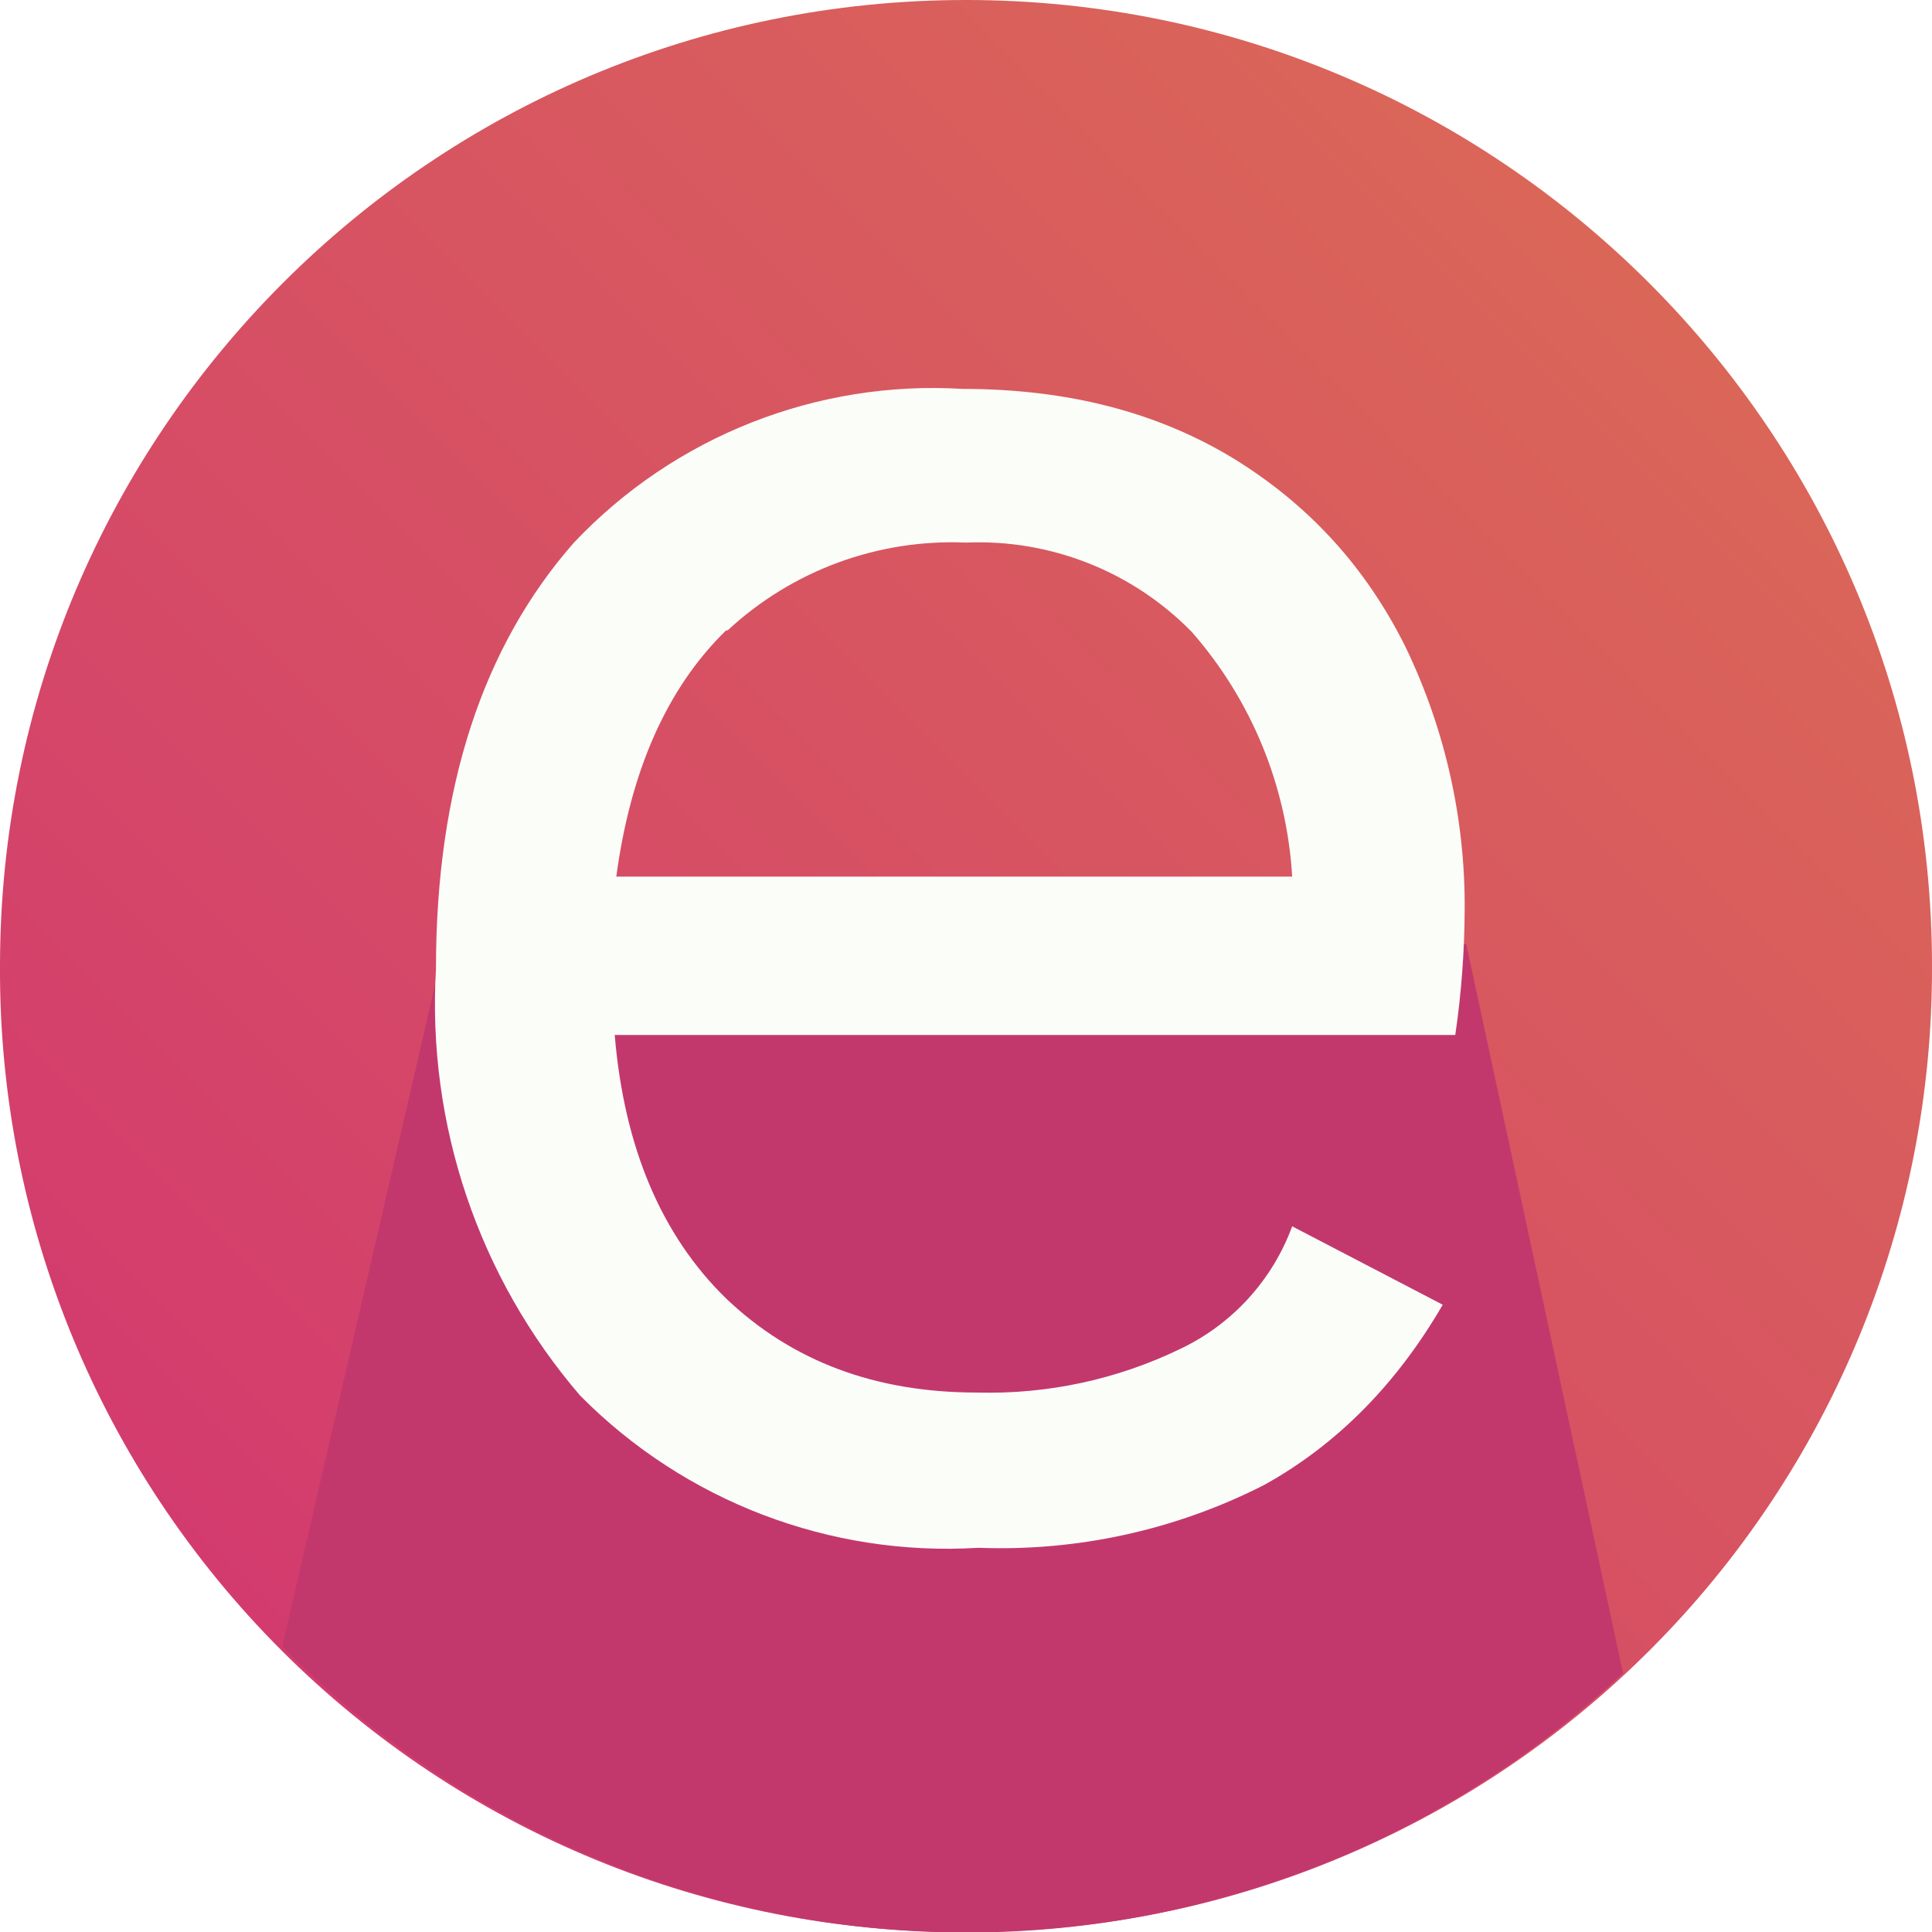
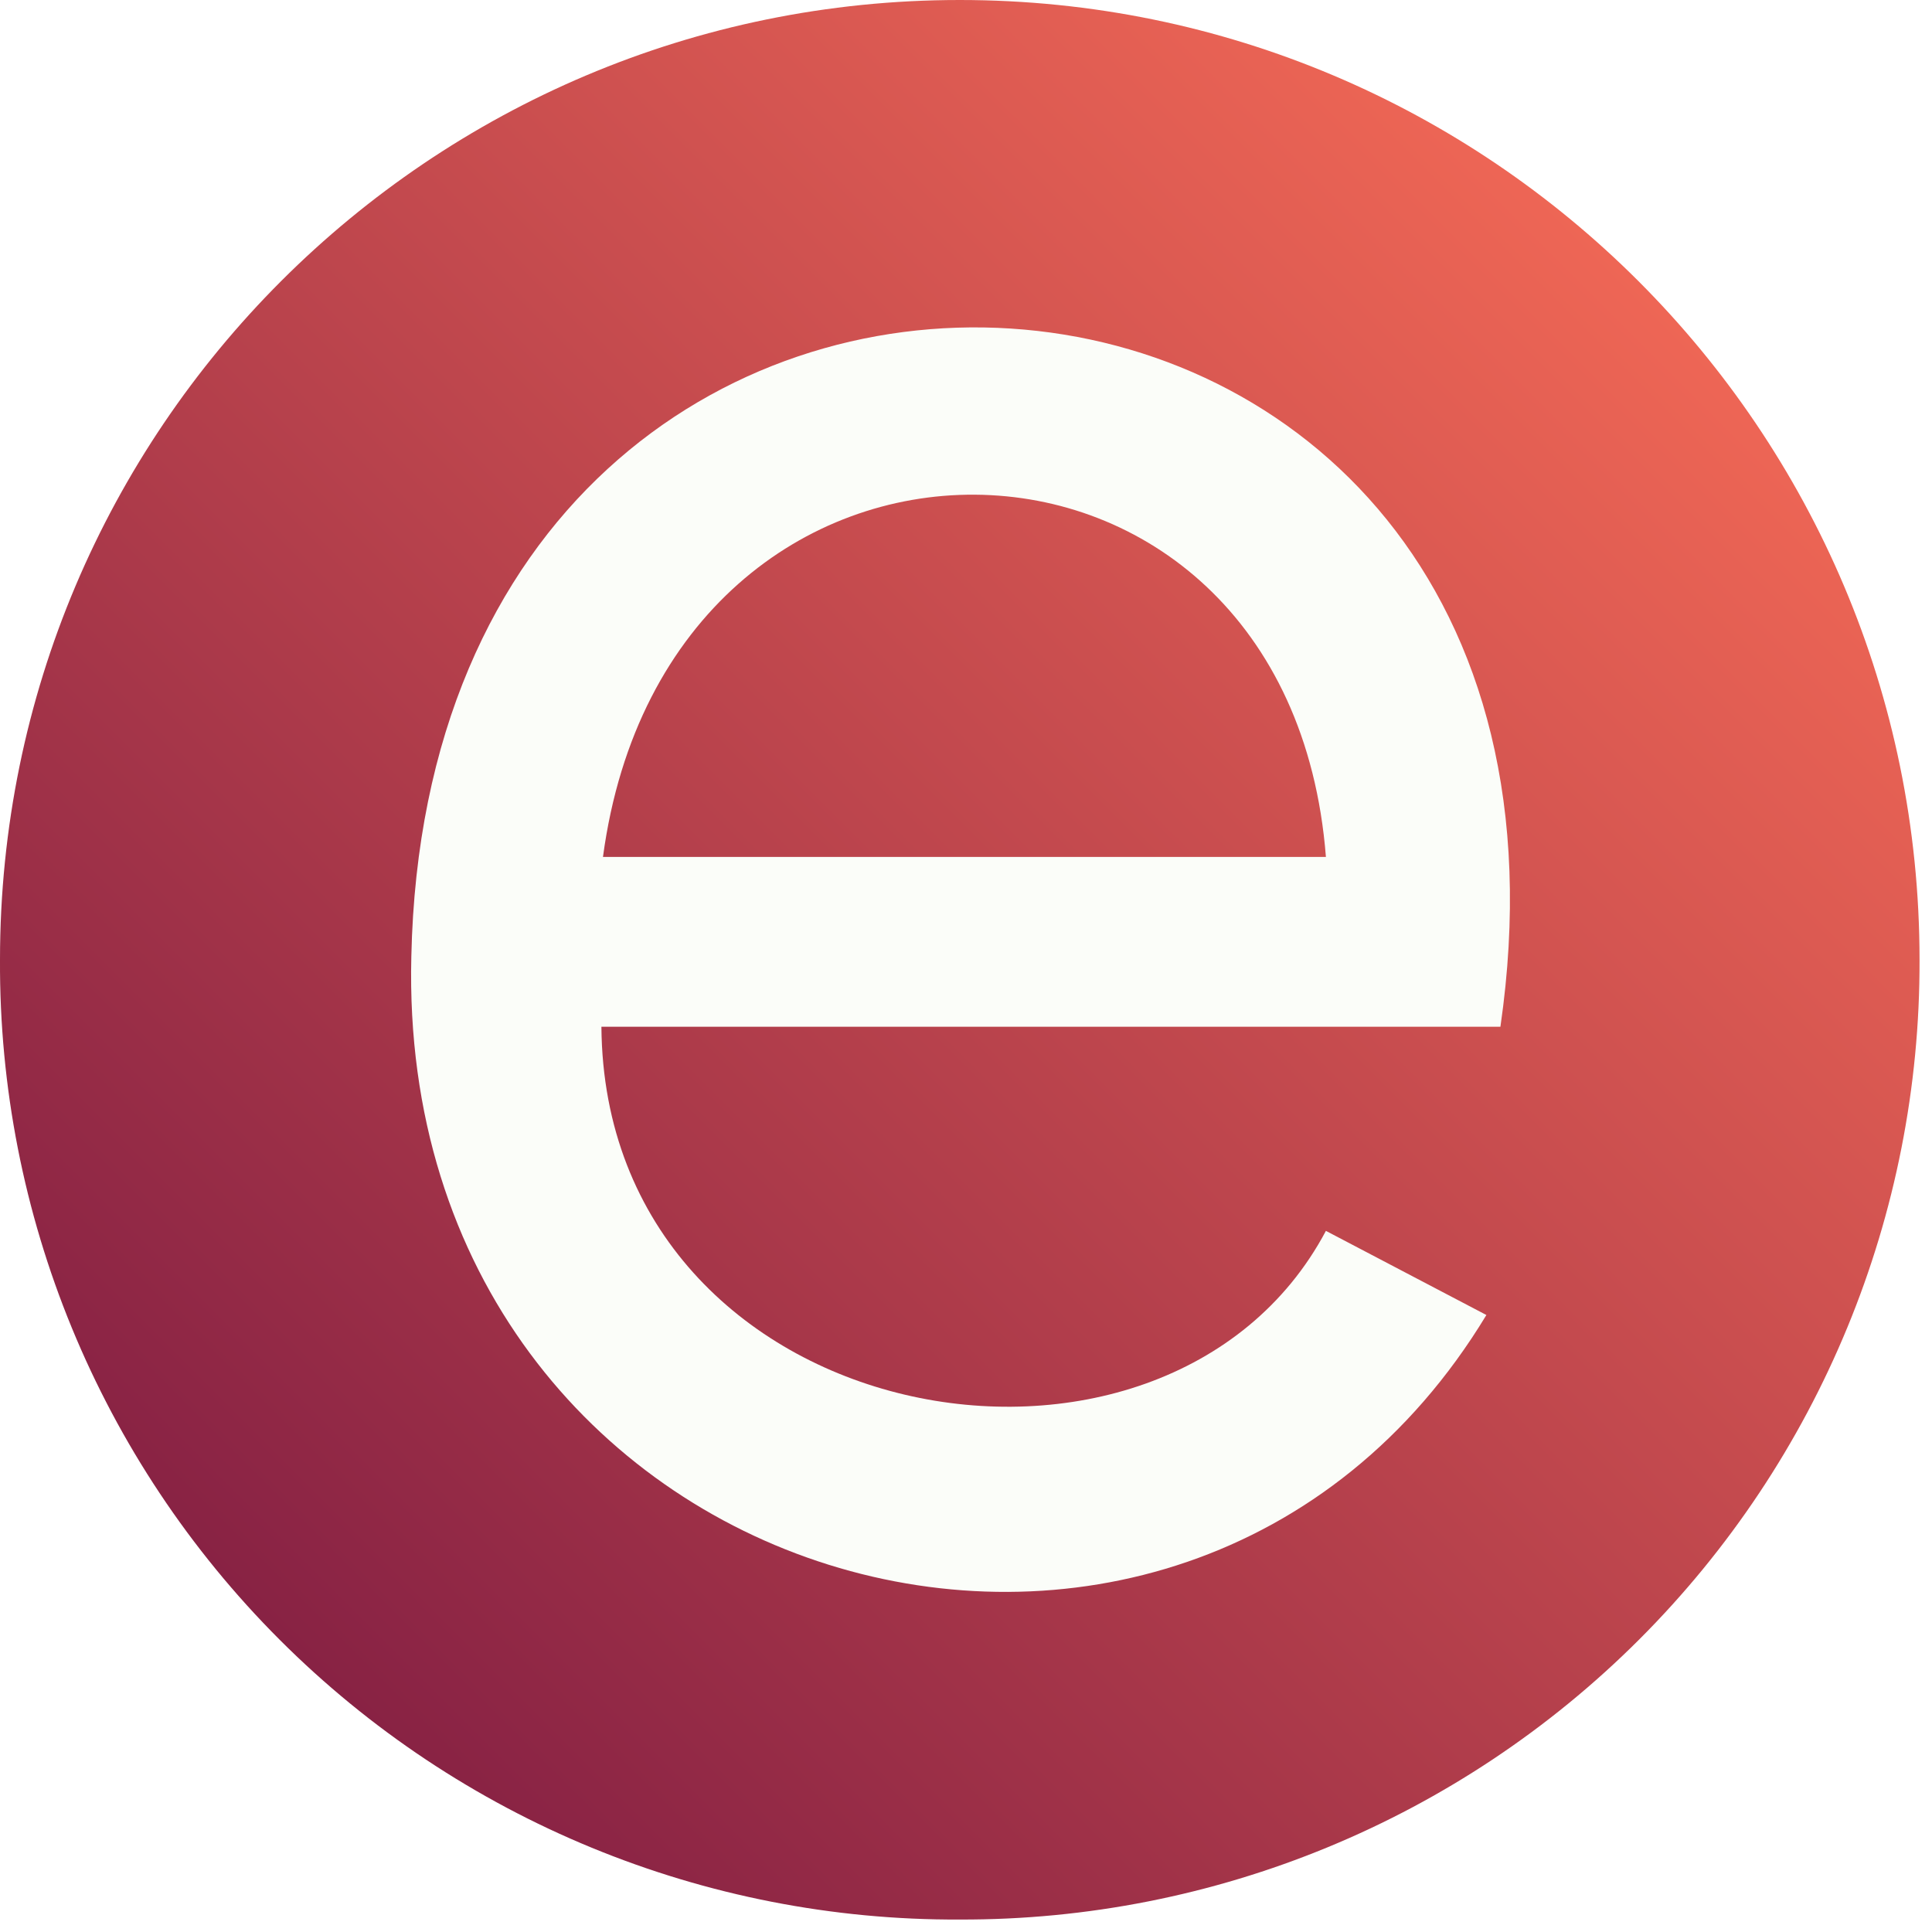
- <svg xmlns="http://www.w3.org/2000/svg" viewBox="0 0 123.2 123.2">
+ <svg xmlns="http://www.w3.org/2000/svg" viewBox="0 0 124 124">
+   <path fill="url(#a)" d="M123.2 61.6a61.4 61.4 0 0 1-61.6 61.6A61.3 61.3 0 0 1 0 61.6a61.6 61.6 0 1 1 123.2 0z" />
+   <path fill="#fbfdf9" d="M96.3 65.9H38.6C38.8 92 74.8 98.4 85.1 79l10.3 5.4c-19.6 32.4-70 18-69-23 1.2-57 78.1-52 69.9 4.5ZM38.7 55h46.4c-2.4-30.7-42.2-31.3-46.4 0z" />
  <linearGradient id="a" x1="18" x2="105.1" y1="105.1" y2="18" gradientUnits="userSpaceOnUse">
-     <stop offset="0" stop-color="#d33b6e" />
-     <stop offset="1" stop-color="#da6658" />
+     <stop offset="0" stop-color="#824" />
+     <stop offset="1" stop-color="#e65" />
  </linearGradient>
-   <path fill="url(#a)" d="M123.2 61.6a61.4 61.4 0 01-61.6 61.6A61.3 61.3 0 010 61.6a61.6 61.6 0 11123.2 0z" />
-   <path fill="#c2386d" d="M103.5 106.7A61.3 61.3 0 0118 105l10-43.3 65.5-1.5z" />
-   <path fill="#fbfdf9" d="M92.8 66H39.2c.6 7.2 3 12.8 7.1 16.8 4.2 4 9.5 6 16 6a28 28 0 0013-2.8 14 14 0 007.1-7.8l9.6 5c-2.9 5-6.7 8.9-11.4 11.5a37 37 0 01-18.2 4A32.9 32.9 0 0137 89a38.3 38.3 0 01-9.2-27.2c0-11.6 3-20.6 8.8-27.2a31.5 31.5 0 0124.8-9.8c6.7 0 12.4 1.5 17.2 4.4 4.9 3 8.5 7 11 12A38 38 0 0193.4 58a57 57 0 01-.6 8zM46.3 40.2c-3.8 3.7-6.1 9-7 15.7h43.1A26 26 0 0076 40.3a19 19 0 00-14.4-5.7 21 21 0 00-15.2 5.6z" />
</svg>
